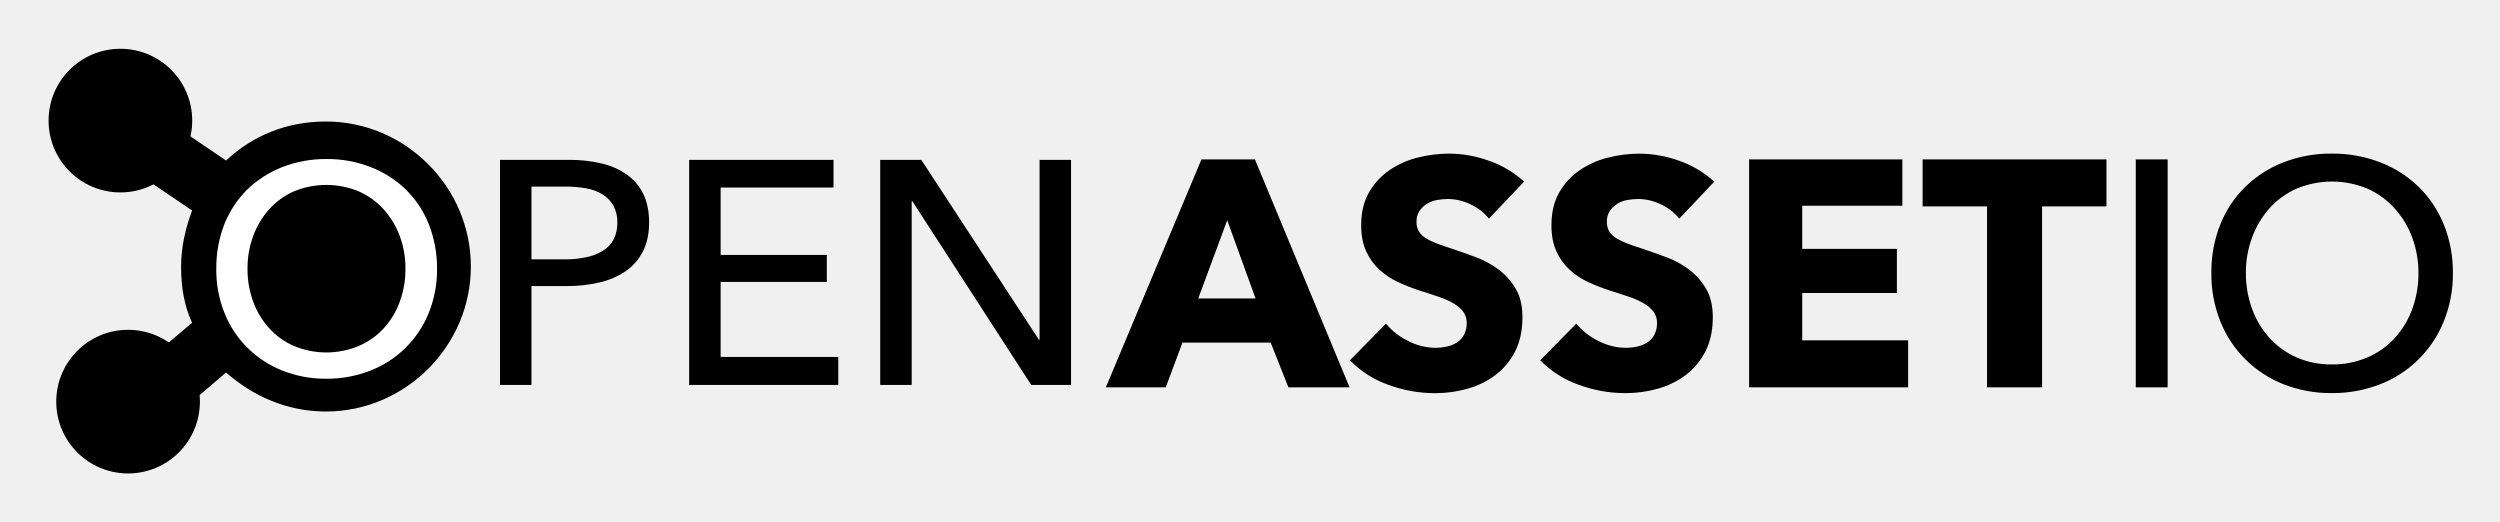
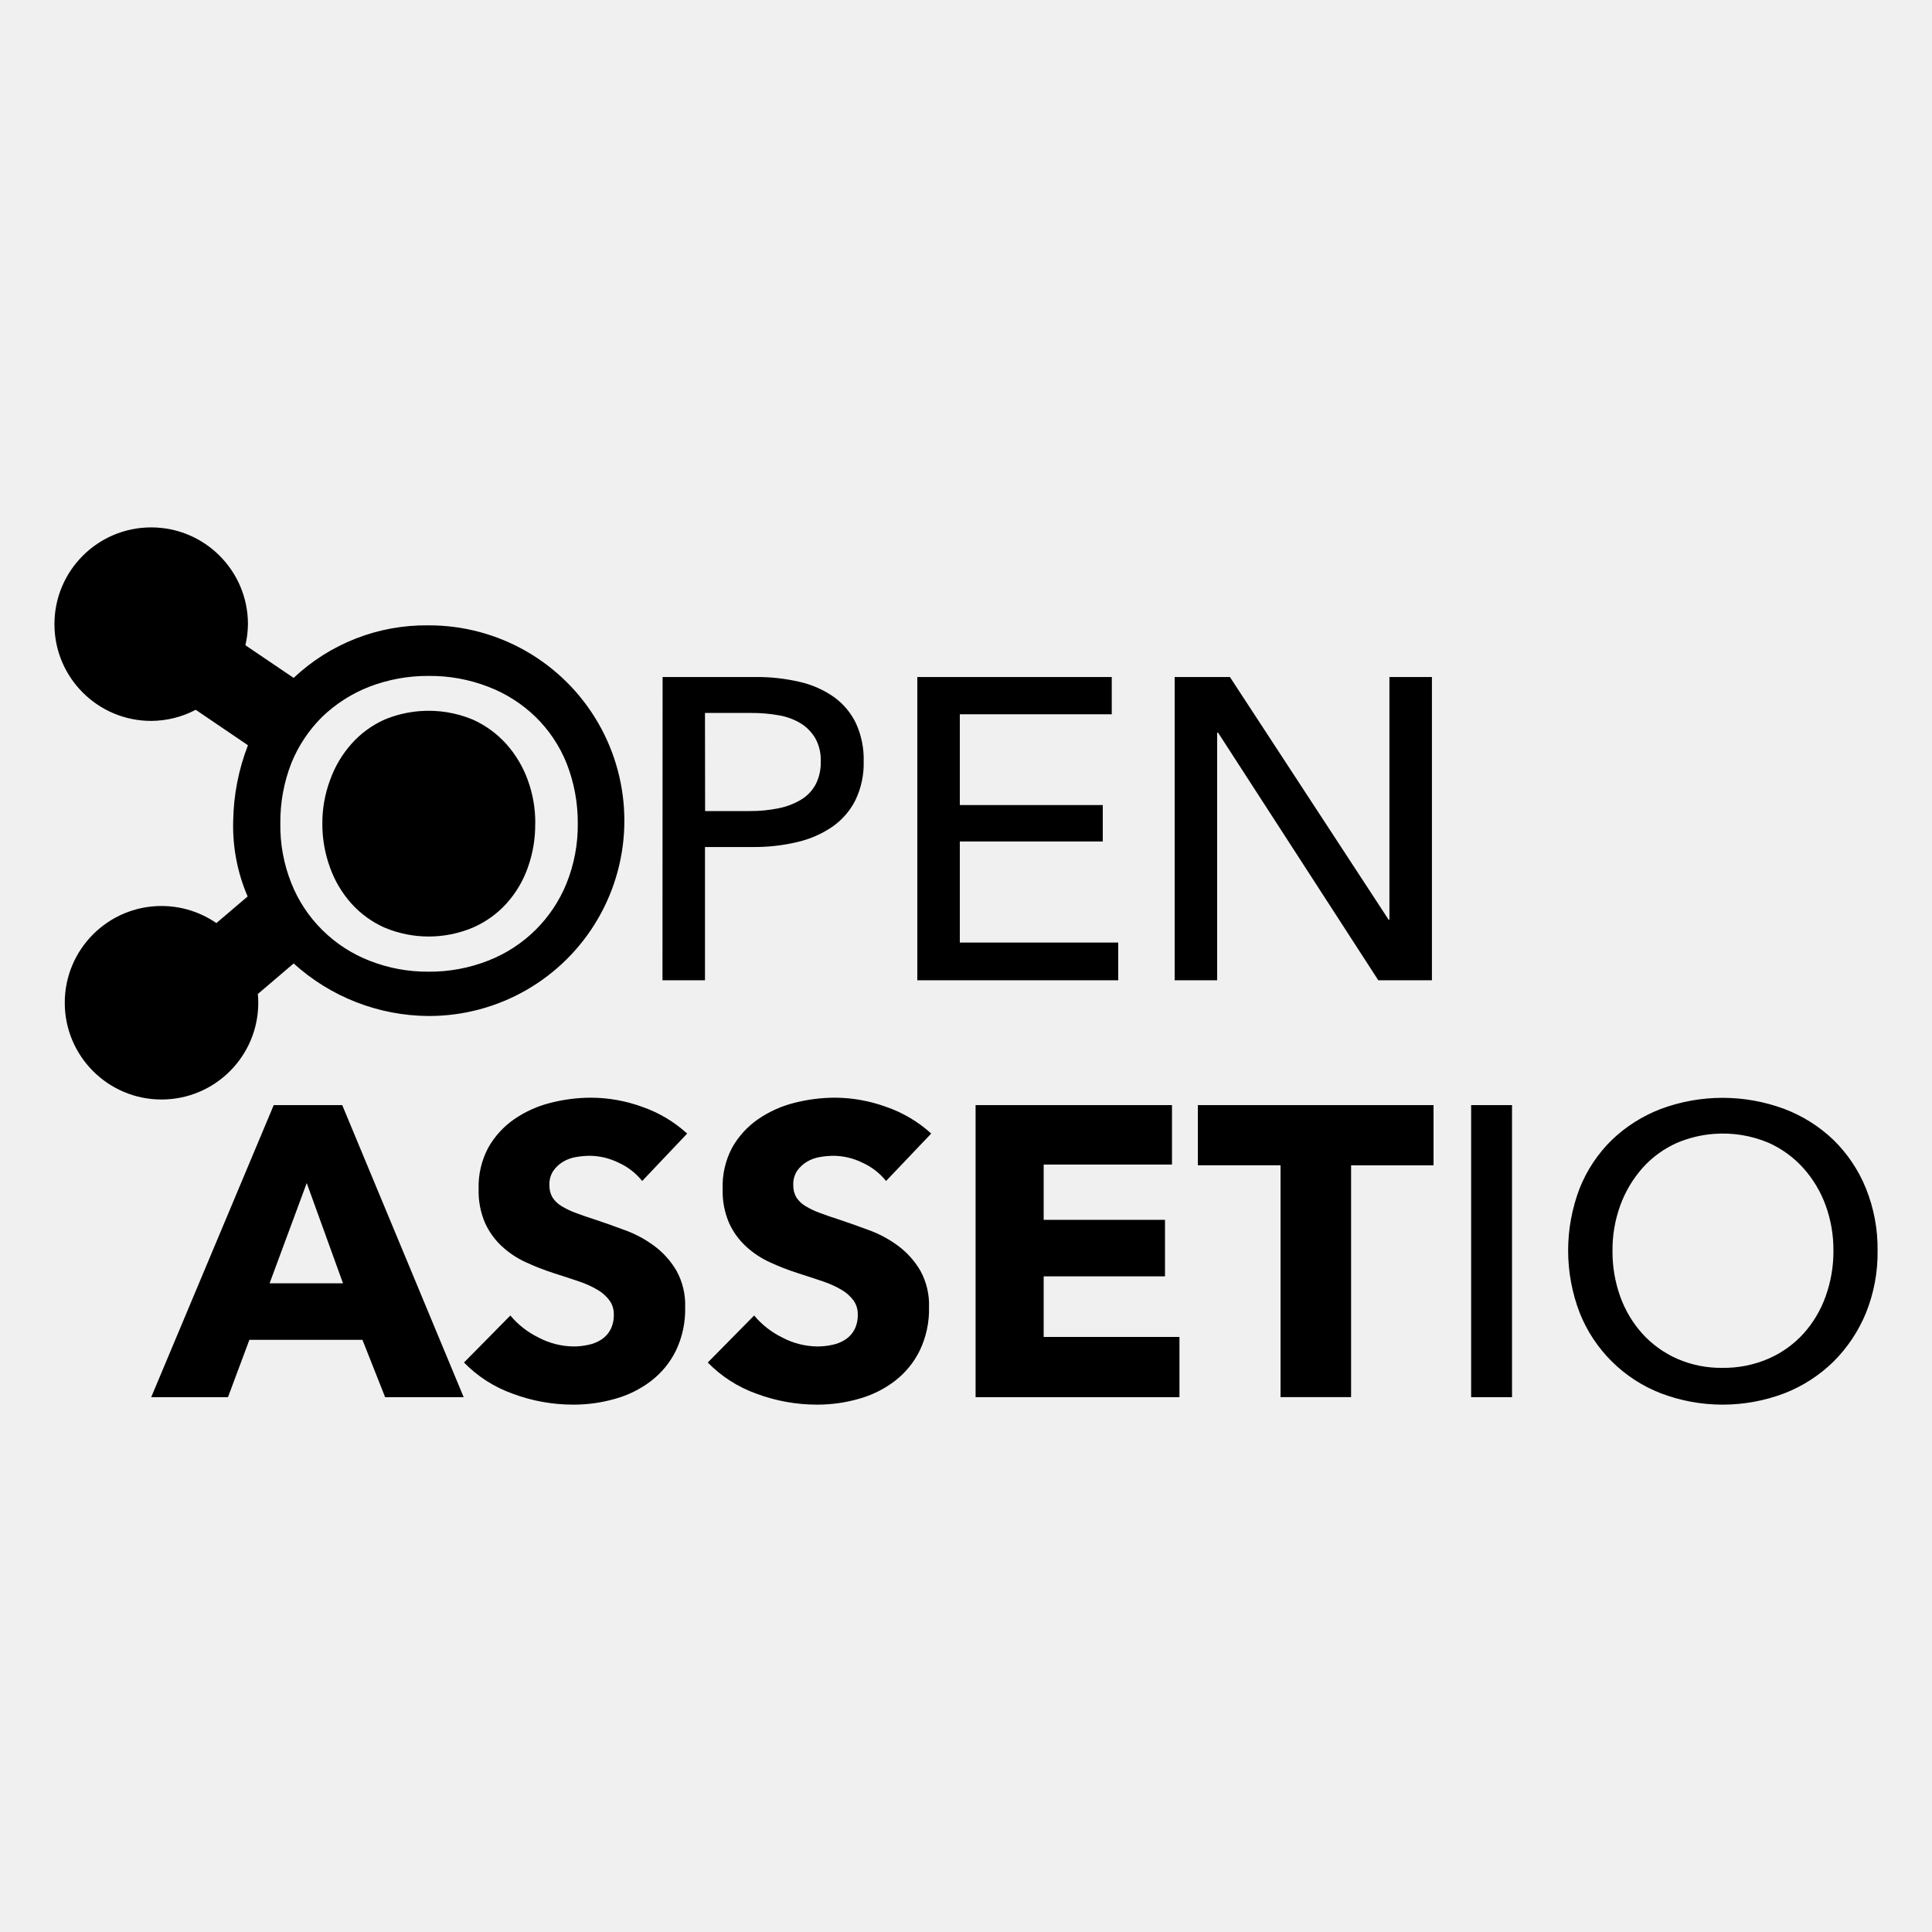
- <svg xmlns="http://www.w3.org/2000/svg" role="img" viewBox="0.20 4.20 1705.60 355.60">
-   <path d="M222.55 87.1c-26.62 0-50 9.57-68.1 26.62l-40.18-27.24a64.65 64.65 0 0 1-6.74 7.28 173.21 173.21 0 0 1-13.78 10.95c-.9 1.25-3.12 2.45-4.24 3.45-1.52 1.34-2.84 2.87-4.29 4.26-.68 1-1.36 2.06-2 3.09a34.39 34.39 0 0 1 3.31 3.08l.76-.59 43.94 29.81c-4.29 11.67-7.48 24.44-7.48 38.29s2.1 26.62 7.48 38.29l-31.75 27a34.47 34.47 0 0 1-5.13 5.93c.33 1.46.62 2.94 1.07 4.37.19.32.39.64.6 1a13.3 13.3 0 0 1 2.28 3.56c.44.48.88 1 1.34 1.43 1.3 1.31 2.67 2.5 4 3.69.85.59 1.69 1.19 2.55 1.76a37.65 37.65 0 0 1 8.93 8.2 32.44 32.44 0 0 1 6.54 5l32.77-28c18.05 15.95 41.48 26.62 68.1 26.62 54.24 0 98.91-44.67 98.91-98.92S276.79 87.1 222.55 87.1zM879.2 268.45l-12.09-30.53h-60.18l-11.42 30.53h-40.86l65.24-155.51h36.46l64.58 155.51zm-41.74-114l-19.77 53.37h39.1zm178.54-1.09a34.1 34.1 0 0 0-12.63-9.78 35.75 35.75 0 0 0-15-3.62 44.72 44.72 0 0 0-7.58.66 19.68 19.68 0 0 0-6.92 2.52 17.23 17.23 0 0 0-5.17 4.86 12.9 12.9 0 0 0-2.09 7.58 12.18 12.18 0 0 0 1.65 6.59 14.71 14.71 0 0 0 4.83 4.62 43.63 43.63 0 0 0 7.58 3.62q4.4 1.65 9.89 3.4 7.91 2.64 16.47 5.83a61.74 61.74 0 0 1 15.6 8.45 44.72 44.72 0 0 1 11.64 13.07q4.61 7.8 4.61 19.44 0 13.4-4.94 23.17a46.34 46.34 0 0 1-13.29 16.15 57 57 0 0 1-19.11 9.44 80.4 80.4 0 0 1-22.19 3.08 91.54 91.54 0 0 1-32.28-5.82A68.32 68.32 0 0 1 921.15 250l24.6-25a45.23 45.23 0 0 0 15 11.75 40.72 40.72 0 0 0 18.56 4.73 37.09 37.09 0 0 0 8.13-.88 20.12 20.12 0 0 0 6.92-2.86 14.24 14.24 0 0 0 4.72-5.27 16.62 16.62 0 0 0 1.76-7.91 12.47 12.47 0 0 0-2.2-7.46 21.49 21.49 0 0 0-6.26-5.61 51.32 51.32 0 0 0-10.1-4.61q-6-2.09-13.73-4.5a130.39 130.39 0 0 1-14.55-5.75 49.11 49.11 0 0 1-12.74-8.46 39.15 39.15 0 0 1-9-12.52q-3.4-7.35-3.41-17.9 0-13 5.28-22.19a45.71 45.71 0 0 1 13.83-15.15 59.78 59.78 0 0 1 19.33-8.68A87.67 87.67 0 0 1 989 109a80.85 80.85 0 0 1 26.91 4.83A69.29 69.29 0 0 1 1040 128.1zm129.85 0a34.1 34.1 0 0 0-12.63-9.78 35.75 35.75 0 0 0-15-3.62 44.72 44.72 0 0 0-7.58.66 19.68 19.68 0 0 0-6.92 2.52 17.23 17.23 0 0 0-5.16 4.83 12.9 12.9 0 0 0-2.08 7.58 12.18 12.18 0 0 0 1.64 6.59 14.71 14.71 0 0 0 4.83 4.62 44 44 0 0 0 7.58 3.62q4.39 1.65 9.89 3.4 7.91 2.64 16.47 5.83a61.74 61.74 0 0 1 15.6 8.45 44.72 44.72 0 0 1 11.64 13.07q4.61 7.8 4.61 19.44 0 13.4-4.94 23.17a46.34 46.34 0 0 1-13.29 16.15 57 57 0 0 1-19.11 9.44 80.38 80.38 0 0 1-22.18 3.08 91.59 91.59 0 0 1-32.29-5.82A68.32 68.32 0 0 1 1051 250l24.6-25a45.27 45.27 0 0 0 15 11.75 40.69 40.69 0 0 0 18.56 4.73 37.07 37.07 0 0 0 8.12-.88 20.12 20.12 0 0 0 6.92-2.86 14.24 14.24 0 0 0 4.72-5.27 16.62 16.62 0 0 0 1.76-7.91 12.47 12.47 0 0 0-2.2-7.46 21.49 21.49 0 0 0-6.26-5.61 51.06 51.06 0 0 0-10.1-4.61q-6-2.09-13.73-4.5a129.49 129.49 0 0 1-14.6-5.71 48.94 48.94 0 0 1-12.74-8.46 39 39 0 0 1-9-12.52q-3.4-7.35-3.4-17.9 0-13 5.27-22.19a45.63 45.63 0 0 1 13.84-15.15 59.73 59.73 0 0 1 19.32-8.68 87.73 87.73 0 0 1 21.75-2.74 80.8 80.8 0 0 1 26.91 4.83 69.29 69.29 0 0 1 24 14.28zm47.66 115.09V112.94h104.55v31.63h-68.31V174h64.58v30.1h-64.58v32.28H1302v32.07zM1393.39 145v123.45h-37.56V145h-43.93v-32.06h125.42V145zm85.66 123.45h-21.74V112.94h21.74zm194.61-77.97a85.11 85.11 0 0 1-6.26 33.06 76.6 76.6 0 0 1-43.4 42.83 88.33 88.33 0 0 1-33 6 87.4 87.4 0 0 1-32.83-6 77.59 77.59 0 0 1-26-16.92 76.78 76.78 0 0 1-17.14-25.91 86.57 86.57 0 0 1-6.15-33.06 87.15 87.15 0 0 1 6.15-33.28 74.64 74.64 0 0 1 17.14-25.7 77.85 77.85 0 0 1 26-16.58 88.57 88.57 0 0 1 32.83-5.93 89.51 89.51 0 0 1 33 5.93 77.74 77.74 0 0 1 26.14 16.58 76 76 0 0 1 17.24 25.7 85.68 85.68 0 0 1 6.28 33.28zm-23.5 0a69 69 0 0 0-4.17-24 61.18 61.18 0 0 0-11.87-19.88 55.32 55.32 0 0 0-18.56-13.6 62.63 62.63 0 0 0-48.76 0 54.2 54.2 0 0 0-18.45 13.51 62.14 62.14 0 0 0-11.75 19.88 69 69 0 0 0-4.17 24 70.51 70.51 0 0 0 4.17 24.38 59.46 59.46 0 0 0 11.86 19.88 55.1 55.1 0 0 0 18.45 13.35 58.4 58.4 0 0 0 24.16 4.83 59.92 59.92 0 0 0 24.38-4.83 54.42 54.42 0 0 0 18.67-13.29 59.64 59.64 0 0 0 11.88-19.85 70.51 70.51 0 0 0 4.16-24.38z" />
-   <circle cx="82.34" cy="86.48" r="49" />
-   <path fill="#fff" d="M298.38 187.46a78.55 78.55 0 0 1-5.7 30.28A70.32 70.32 0 0 1 253 257a80.91 80.91 0 0 1-30.17 5.59 80 80 0 0 1-30.06-5.59A70.34 70.34 0 0 1 169 241.43a68.87 68.87 0 0 1-15.64-23.69 78.13 78.13 0 0 1-5.59-30.28 81.38 81.38 0 0 1 5.56-30.46A70 70 0 0 1 169 133.37a73.1 73.1 0 0 1 23.8-15.2 82.16 82.16 0 0 1 30.07-5.48 80.87 80.87 0 0 1 30.13 5.48 70.68 70.68 0 0 1 23.92 15.2A68.29 68.29 0 0 1 292.68 157a81.82 81.82 0 0 1 5.7 30.46zm-21.57 0a62.46 62.46 0 0 0-3.8-22 56.16 56.16 0 0 0-10.84-18.21 50.88 50.88 0 0 0-17-12.41 58.11 58.11 0 0 0-44.7 0 49.31 49.31 0 0 0-16.88 12.41 56.07 56.07 0 0 0-10.73 18.21 62.94 62.94 0 0 0-3.8 22 64.35 64.35 0 0 0 3.8 22.35A55.19 55.19 0 0 0 183.72 228a50 50 0 0 0 16.88 12.19 57.56 57.56 0 0 0 44.48 0A49.8 49.8 0 0 0 262.17 228 53.93 53.93 0 0 0 273 209.81a63.91 63.91 0 0 0 3.81-22.35z" />
-   <circle cx="87.58" cy="278.21" r="49" />
-   <path d="M341.32 113.25h46.85a95.14 95.14 0 0 1 22.56 2.5 48.92 48.92 0 0 1 17.35 7.7 35.07 35.07 0 0 1 11.06 13.23q3.9 8 3.91 19.3 0 11.51-4.23 19.74a36.28 36.28 0 0 1-11.72 13.45 52.34 52.34 0 0 1-17.78 7.7 94.49 94.49 0 0 1-22.23 2.49h-24.3v67.46h-21.47zm21.47 67.89h22.78a69.22 69.22 0 0 0 14.43-1.41 35.78 35.78 0 0 0 11.39-4.34 20.24 20.24 0 0 0 7.37-7.7 24.11 24.11 0 0 0 2.6-11.69 22.76 22.76 0 0 0-2.72-11.6 21.76 21.76 0 0 0-7.37-7.59 31.43 31.43 0 0 0-11.17-4.13 78.79 78.79 0 0 0-14.1-1.19h-23.21zm129.06 66.59h80.25v19.09H470.37V113.25h98.48v18.87h-77v46h72.44v18.43h-72.44zM709 236h.44V113.25h21.47v153.57h-27.15l-81.12-125.37h-.44v125.37h-21.47V113.25h28z" />
+ <svg xmlns="http://www.w3.org/2000/svg" id="Layer_1" data-name="Layer 1" viewBox="0 0 500 500" version="1.1">
+   <defs id="defs383">
+     <style id="style381">.cls-1{fill:#fff;}</style>
+   </defs>
+   <path id="logo" d="M 39.131 136.49 A 25.04 25.04 0 0 0 14.09 161.529 A 25.04 25.04 0 0 0 39.131 186.57 A 25.04 25.04 0 0 0 50.654 183.695 L 64.17 192.869 A 56.47 56.47 0 0 0 60.35 212.439 A 46 46 0 0 0 64.09 232 L 56 238.893 A 25.04 25.04 0 0 0 41.801 234.471 A 25.04 25.04 0 0 0 16.76 259.51 A 25.04 25.04 0 0 0 41.801 284.551 A 25.04 25.04 0 0 0 66.84 259.51 A 25.04 25.04 0 0 0 66.732 257.242 L 76 249.34 A 52.39 52.39 0 0 0 110.811 262.939 A 50.55 50.55 0 1 0 110.811 161.84 L 110.779 161.84 A 49.86 49.86 0 0 0 76 175.439 L 63.504 166.986 A 25.04 25.04 0 0 0 64.17 161.529 A 25.04 25.04 0 0 0 39.131 136.49 z M 110.93 174.93 A 41.44 41.44 0 0 1 126.35 177.73 A 36 36 0 0 1 138.57 185.5 A 34.94 34.94 0 0 1 146.619 197.5 A 41.76 41.76 0 0 1 149.529 213.131 A 40.22 40.22 0 0 1 146.619 228.609 A 35.88 35.88 0 0 1 126.35 248.609 A 41.26 41.26 0 0 1 110.93 251.471 A 40.82 40.82 0 0 1 95.561 248.609 A 35.88 35.88 0 0 1 83.4 240.68 A 35.36 35.36 0 0 1 75.4 228.57 A 40 40 0 0 1 72.551 213.09 A 41.71 41.71 0 0 1 75.4 197.5 A 35.73 35.73 0 0 1 83.4 185.5 A 37 37 0 0 1 95.561 177.73 A 42 42 0 0 1 110.93 174.93 z M 171.48 175.211 L 171.449 253.689 L 182.449 253.689 L 182.449 219.211 L 194.9 219.211 A 48.23 48.23 0 0 0 206.27 217.939 A 26.68 26.68 0 0 0 215.359 214 A 18.48 18.48 0 0 0 221.359 207.131 A 21.87 21.87 0 0 0 223.52 197.039 A 22.34 22.34 0 0 0 221.52 187.18 A 18 18 0 0 0 215.869 180.42 A 25 25 0 0 0 207 176.48 A 48.59 48.59 0 0 0 195.42 175.211 L 171.48 175.211 z M 237.4 175.211 L 237.4 253.689 L 289.4 253.689 L 289.4 243.93 L 248.4 243.93 L 248.4 217.77 L 285.4 217.77 L 285.4 208.35 L 248.4 208.35 L 248.4 184.85 L 287.721 184.85 L 287.721 175.211 L 237.4 175.211 z M 304 175.211 L 304 253.689 L 315 253.689 L 315 189.619 L 315.24 189.619 L 356.699 253.689 L 370.58 253.689 L 370.58 175.211 L 359.58 175.211 L 359.58 238 L 359.359 238 L 318.301 175.211 L 304 175.211 z M 108.602 184.041 A 29.76 29.76 0 0 0 99.52 186.23 A 25.25 25.25 0 0 0 90.9 192.57 A 28.53 28.53 0 0 0 85.42 201.881 A 32 32 0 0 0 83.42 213.131 A 32.74 32.74 0 0 0 85.42 224.551 A 28.16 28.16 0 0 0 90.961 233.859 A 25.45 25.45 0 0 0 99.58 240.09 A 29.46 29.46 0 0 0 122.311 240.09 A 25.44 25.44 0 0 0 131.051 233.859 A 27.57 27.57 0 0 0 136.59 224.551 A 32.73 32.73 0 0 0 138.51 213.131 L 138.529 213.131 A 32 32 0 0 0 136.59 201.881 A 28.68 28.68 0 0 0 131.051 192.57 A 26.08 26.08 0 0 0 122.369 186.23 A 29.76 29.76 0 0 0 108.602 184.041 z M 182.449 184.51 L 194.34 184.51 A 39.72 39.72 0 0 1 201.551 185.119 A 16.13 16.13 0 0 1 207.25 187.221 A 11.19 11.19 0 0 1 211.02 191.1 A 11.59 11.59 0 0 1 212.41 197.029 A 12.31 12.31 0 0 1 211.08 203.029 A 10.37 10.37 0 0 1 207.311 206.961 A 18.39 18.39 0 0 1 201.49 209.18 A 35.36 35.36 0 0 1 194.119 209.9 L 182.48 209.9 L 182.449 184.51 z M 153.07 284.08 A 42.67 42.67 0 0 0 142.49 285.41 A 28.93 28.93 0 0 0 133.1 289.631 A 22.25 22.25 0 0 0 126.369 297 A 21.36 21.36 0 0 0 123.869 307.77 A 20.73 20.73 0 0 0 125.52 316.48 A 18.91 18.91 0 0 0 129.9 322.561 A 23.51 23.51 0 0 0 136.09 326.67 A 63.29 63.29 0 0 0 143.189 329.449 C 145.689 330.239 147.869 330.961 149.869 331.641 A 25.23 25.23 0 0 1 154.779 333.881 A 10.34 10.34 0 0 1 157.779 336.609 A 6 6 0 0 1 158.85 340.24 A 8.06 8.06 0 0 1 158 344.08 A 6.94 6.94 0 0 1 155.699 346.641 A 9.76 9.76 0 0 1 152.34 348.029 A 17.84 17.84 0 0 1 148.391 348.461 A 19.78 19.78 0 0 1 139.391 346.16 A 22.09 22.09 0 0 1 132.08 340.449 L 120.08 352.619 A 33.2 33.2 0 0 0 132.68 360.689 A 44.68 44.68 0 0 0 148.381 363.52 A 38.92 38.92 0 0 0 159.16 362.02 A 27.39 27.39 0 0 0 168.449 357.43 A 22.34 22.34 0 0 0 174.91 349.58 A 24.59 24.59 0 0 0 177.32 338.311 A 18.26 18.26 0 0 0 175.07 328.859 A 21.58 21.58 0 0 0 169.41 322.51 A 29.63 29.63 0 0 0 161.83 318.4 C 159.07 317.37 156.4 316.42 153.83 315.57 C 152.05 315.004 150.449 314.45 149.029 313.91 A 20.5 20.5 0 0 1 145.34 312.15 A 7.24 7.24 0 0 1 142.99 309.91 A 6 6 0 0 1 142.189 306.711 A 6.24 6.24 0 0 1 143.189 303.02 A 8.28 8.28 0 0 1 145.699 300.67 A 9.64 9.64 0 0 1 149.061 299.439 A 22.17 22.17 0 0 1 152.75 299.119 A 17.25 17.25 0 0 1 160.061 300.891 A 16.47 16.47 0 0 1 166.199 305.641 L 177.84 293.369 A 33.62 33.62 0 0 0 166.15 286.43 A 39.16 39.16 0 0 0 153.07 284.08 z M 216.18 284.08 A 42.67 42.67 0 0 0 205.6 285.41 A 28.93 28.93 0 0 0 196.211 289.631 A 22.25 22.25 0 0 0 189.48 297 A 21.36 21.36 0 0 0 187.02 307.77 A 20.73 20.73 0 0 0 188.67 316.48 A 18.91 18.91 0 0 0 193.051 322.561 A 23.51 23.51 0 0 0 199.24 326.67 A 62.7 62.7 0 0 0 206.35 329.449 C 208.84 330.239 211.02 330.961 213.02 331.641 A 25.23 25.23 0 0 1 217.93 333.881 A 10.52 10.52 0 0 1 220.93 336.609 A 6.06 6.06 0 0 1 221.99 340.24 A 8.06 8.06 0 0 1 221.141 344.08 A 6.94 6.94 0 0 1 218.84 346.641 A 9.76 9.76 0 0 1 215.48 348.029 A 17.84 17.84 0 0 1 211.48 348.461 A 19.78 19.78 0 0 1 202.48 346.16 A 22.09 22.09 0 0 1 195.17 340.449 L 183.17 352.619 A 33.2 33.2 0 0 0 195.77 360.689 A 44.68 44.68 0 0 0 211.471 363.52 A 38.92 38.92 0 0 0 222.25 362.02 A 27.39 27.39 0 0 0 231.539 357.43 A 22.34 22.34 0 0 0 238 349.58 A 24.59 24.59 0 0 0 240.43 338.289 A 18.26 18.26 0 0 0 238.18 328.84 A 21.58 21.58 0 0 0 232.52 322.49 A 29.63 29.63 0 0 0 224.939 318.381 C 222.179 317.351 219.509 316.401 216.939 315.551 C 215.159 314.984 213.561 314.431 212.141 313.891 A 20.84 20.84 0 0 1 208.449 312.131 A 7.24 7.24 0 0 1 206.1 309.891 A 6 6 0 0 1 205.301 306.689 A 6.24 6.24 0 0 1 206.301 303 A 8.28 8.28 0 0 1 208.811 300.67 A 9.72 9.72 0 0 1 212.17 299.439 A 22.17 22.17 0 0 1 215.859 299.119 A 17.25 17.25 0 0 1 223.17 300.891 A 16.47 16.47 0 0 1 229.311 305.641 L 241 293.359 A 33.62 33.62 0 0 0 229.26 286.43 A 39.16 39.16 0 0 0 216.18 284.08 z M 445.801 284.117 A 45.83 45.83 0 0 0 429.801 287 A 37.87 37.87 0 0 0 417.15 295.01 A 36.3 36.3 0 0 0 408.82 307.51 A 45 45 0 0 0 408.82 339.76 A 37 37 0 0 0 429.82 360.58 A 45 45 0 0 0 461.82 360.58 A 37.66 37.66 0 0 0 474.529 352.359 A 38.26 38.26 0 0 0 482.92 339.76 A 41.65 41.65 0 0 0 485.92 323.68 A 41.85 41.85 0 0 0 482.881 307.5 A 37 37 0 0 0 474.49 295 A 37.74 37.74 0 0 0 461.801 287 A 45.83 45.83 0 0 0 445.801 284.117 z M 70.84 286 L 39.131 361.59 L 59 361.59 L 64.539 346.75 L 93.801 346.75 L 99.67 361.59 L 120 361.59 L 88.57 286 L 70.84 286 z M 252.48 286 L 252.48 361.59 L 305.24 361.59 L 305.24 346 L 270.1 346 L 270.1 330.32 L 301.5 330.32 L 301.5 315.689 L 270.1 315.689 L 270.1 301.381 L 303.311 301.381 L 303.311 286 L 252.48 286 z M 310 286 L 310 301.58 L 331.4 301.58 L 331.4 361.58 L 349.66 361.58 L 349.66 301.58 L 371 301.59 L 371 286 L 310 286 z M 380.73 286 L 380.73 361.59 L 391.311 361.59 L 391.311 286 L 380.73 286 z M 443.449 293.457 A 30.45 30.45 0 0 1 457.73 295.76 A 26.93 26.93 0 0 1 466.73 302.33 A 29.65 29.65 0 0 1 472.49 311.99 A 33.61 33.61 0 0 1 474.49 323.68 A 34.32 34.32 0 0 1 472.461 335.529 A 28.94 28.94 0 0 1 466.699 345.189 A 26.56 26.56 0 0 1 457.619 351.65 A 29.05 29.05 0 0 1 445.77 354 A 28.31 28.31 0 0 1 434.08 351.66 A 26.7 26.7 0 0 1 425.08 345.199 A 29 29 0 0 1 419.311 335.539 A 34.32 34.32 0 0 1 417.311 323.68 A 33.61 33.61 0 0 1 419.311 311.99 A 30.08 30.08 0 0 1 425.029 302.33 A 26.21 26.21 0 0 1 434.029 295.76 A 30.45 30.45 0 0 1 443.449 293.457 z M 79.381 306.17 L 88.77 332.119 L 69.77 332.119 L 79.381 306.17 z " />
</svg>
